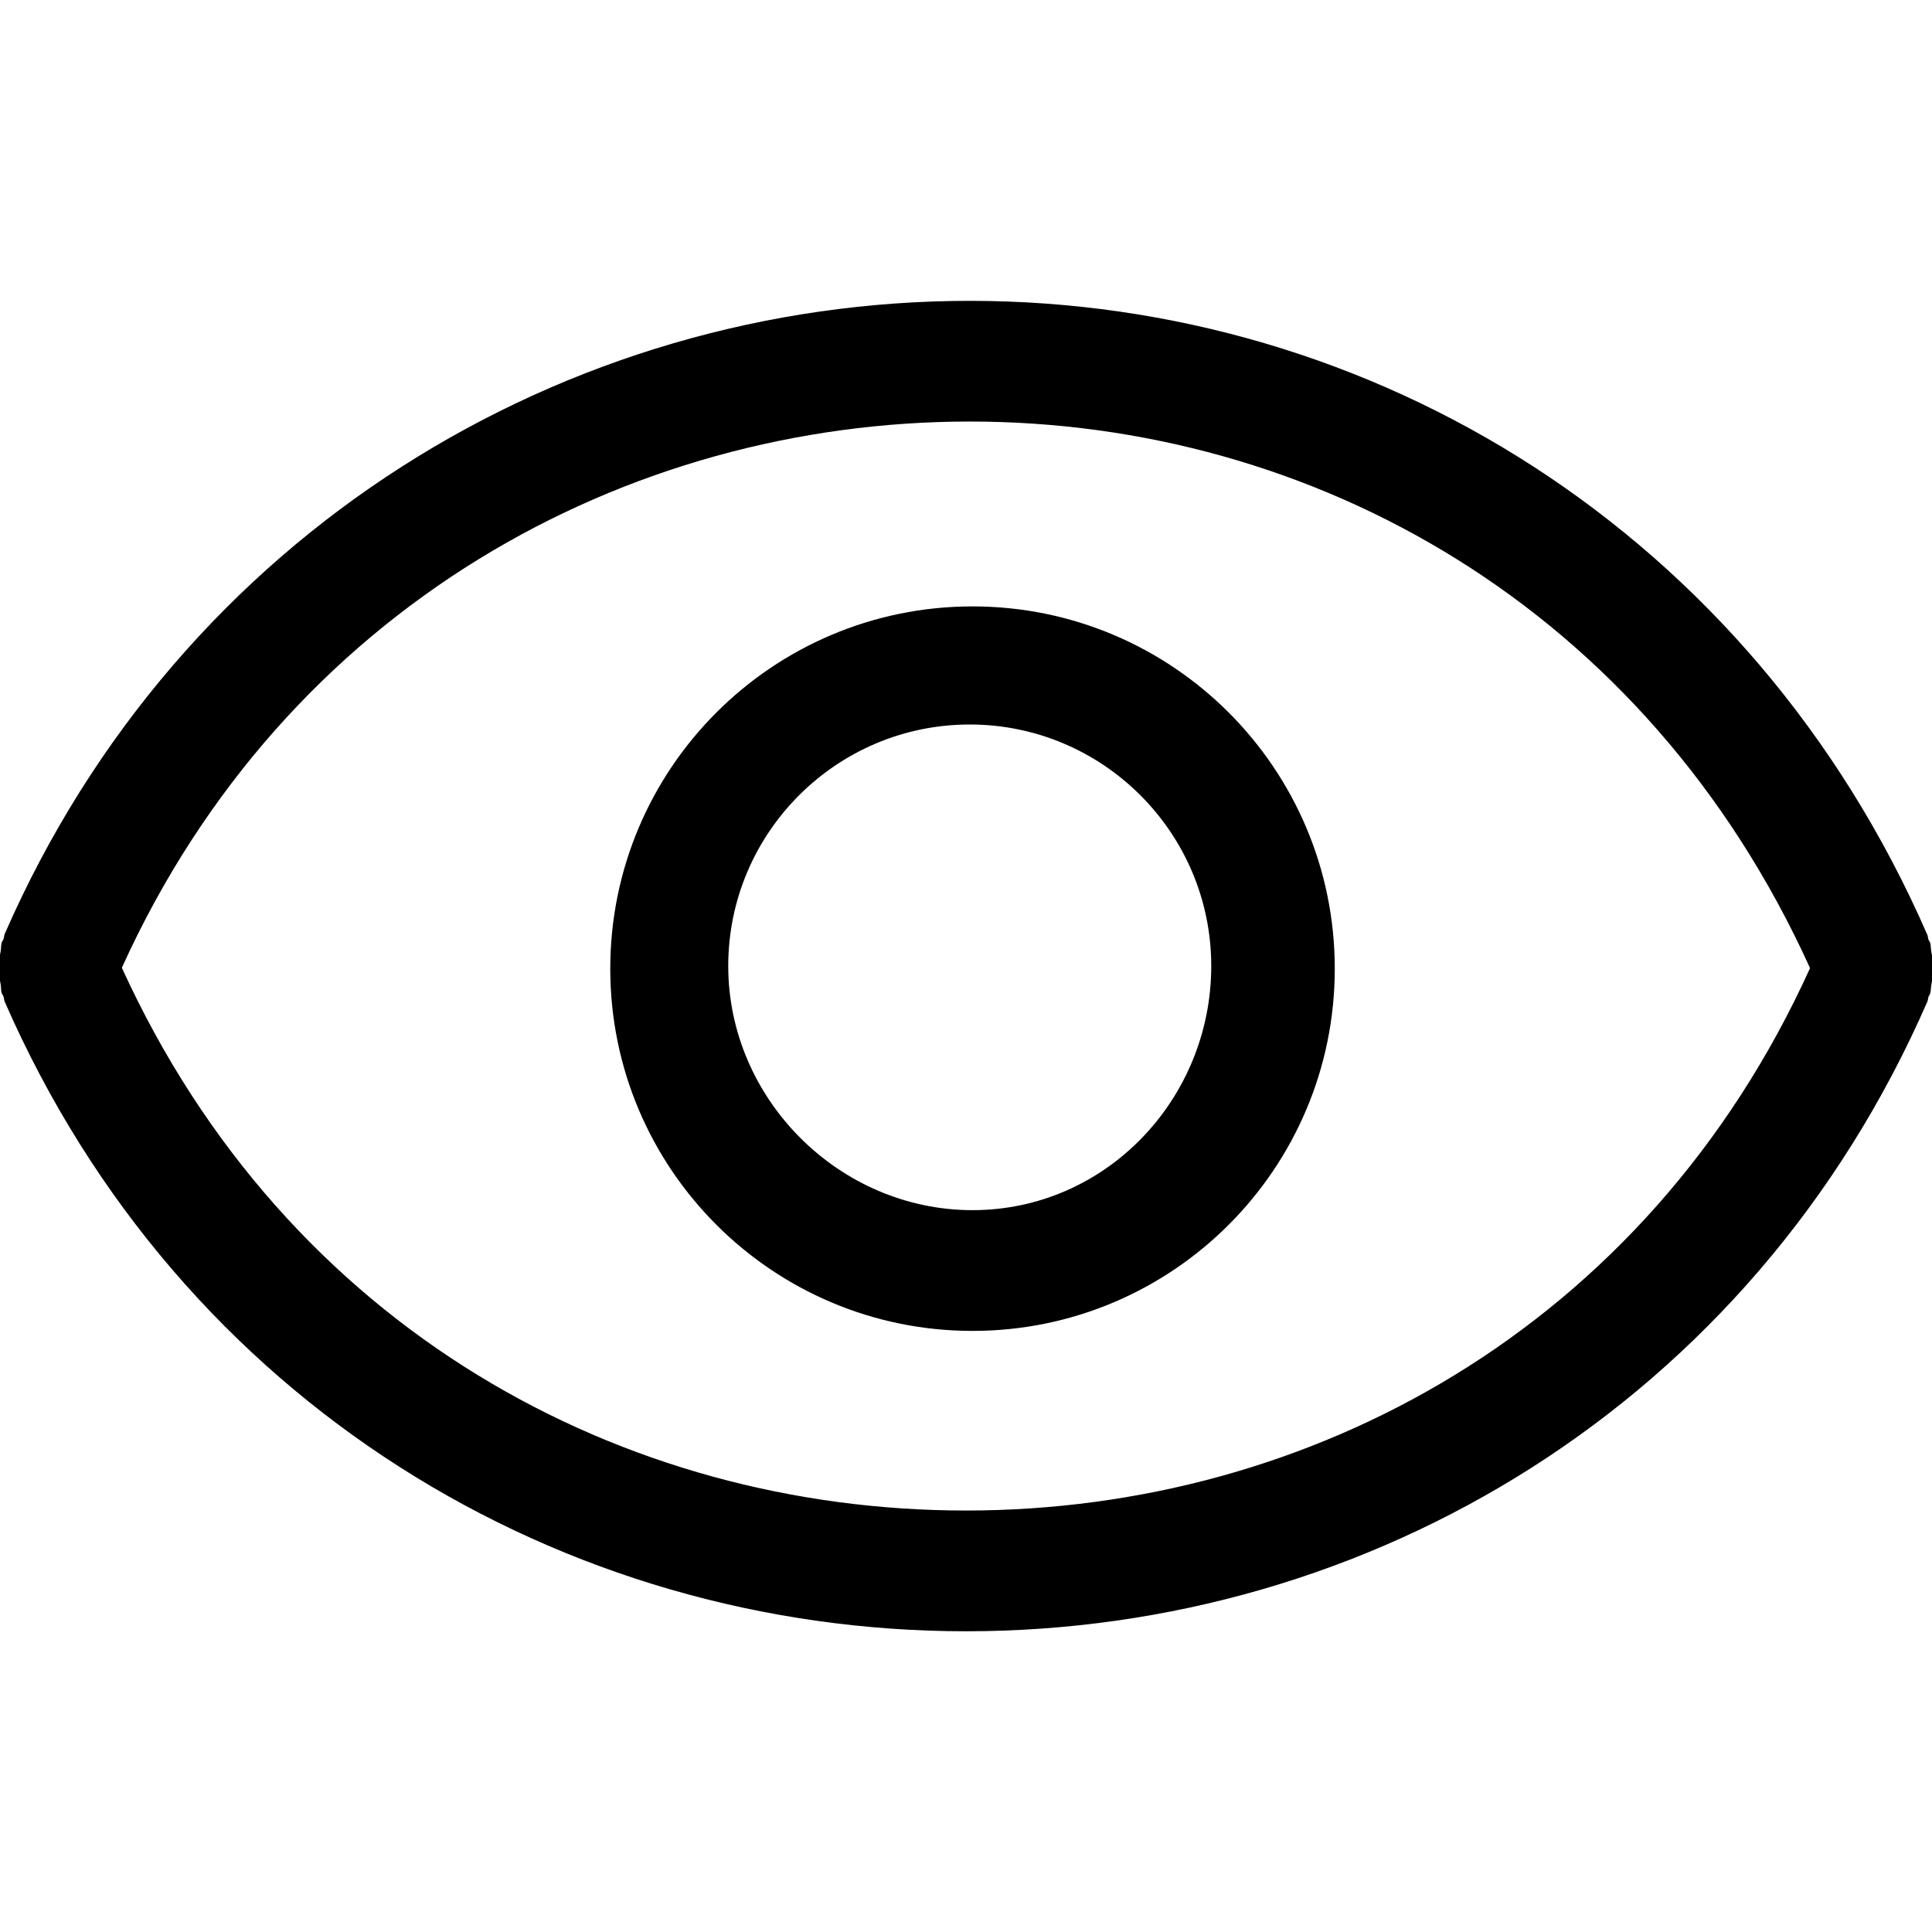
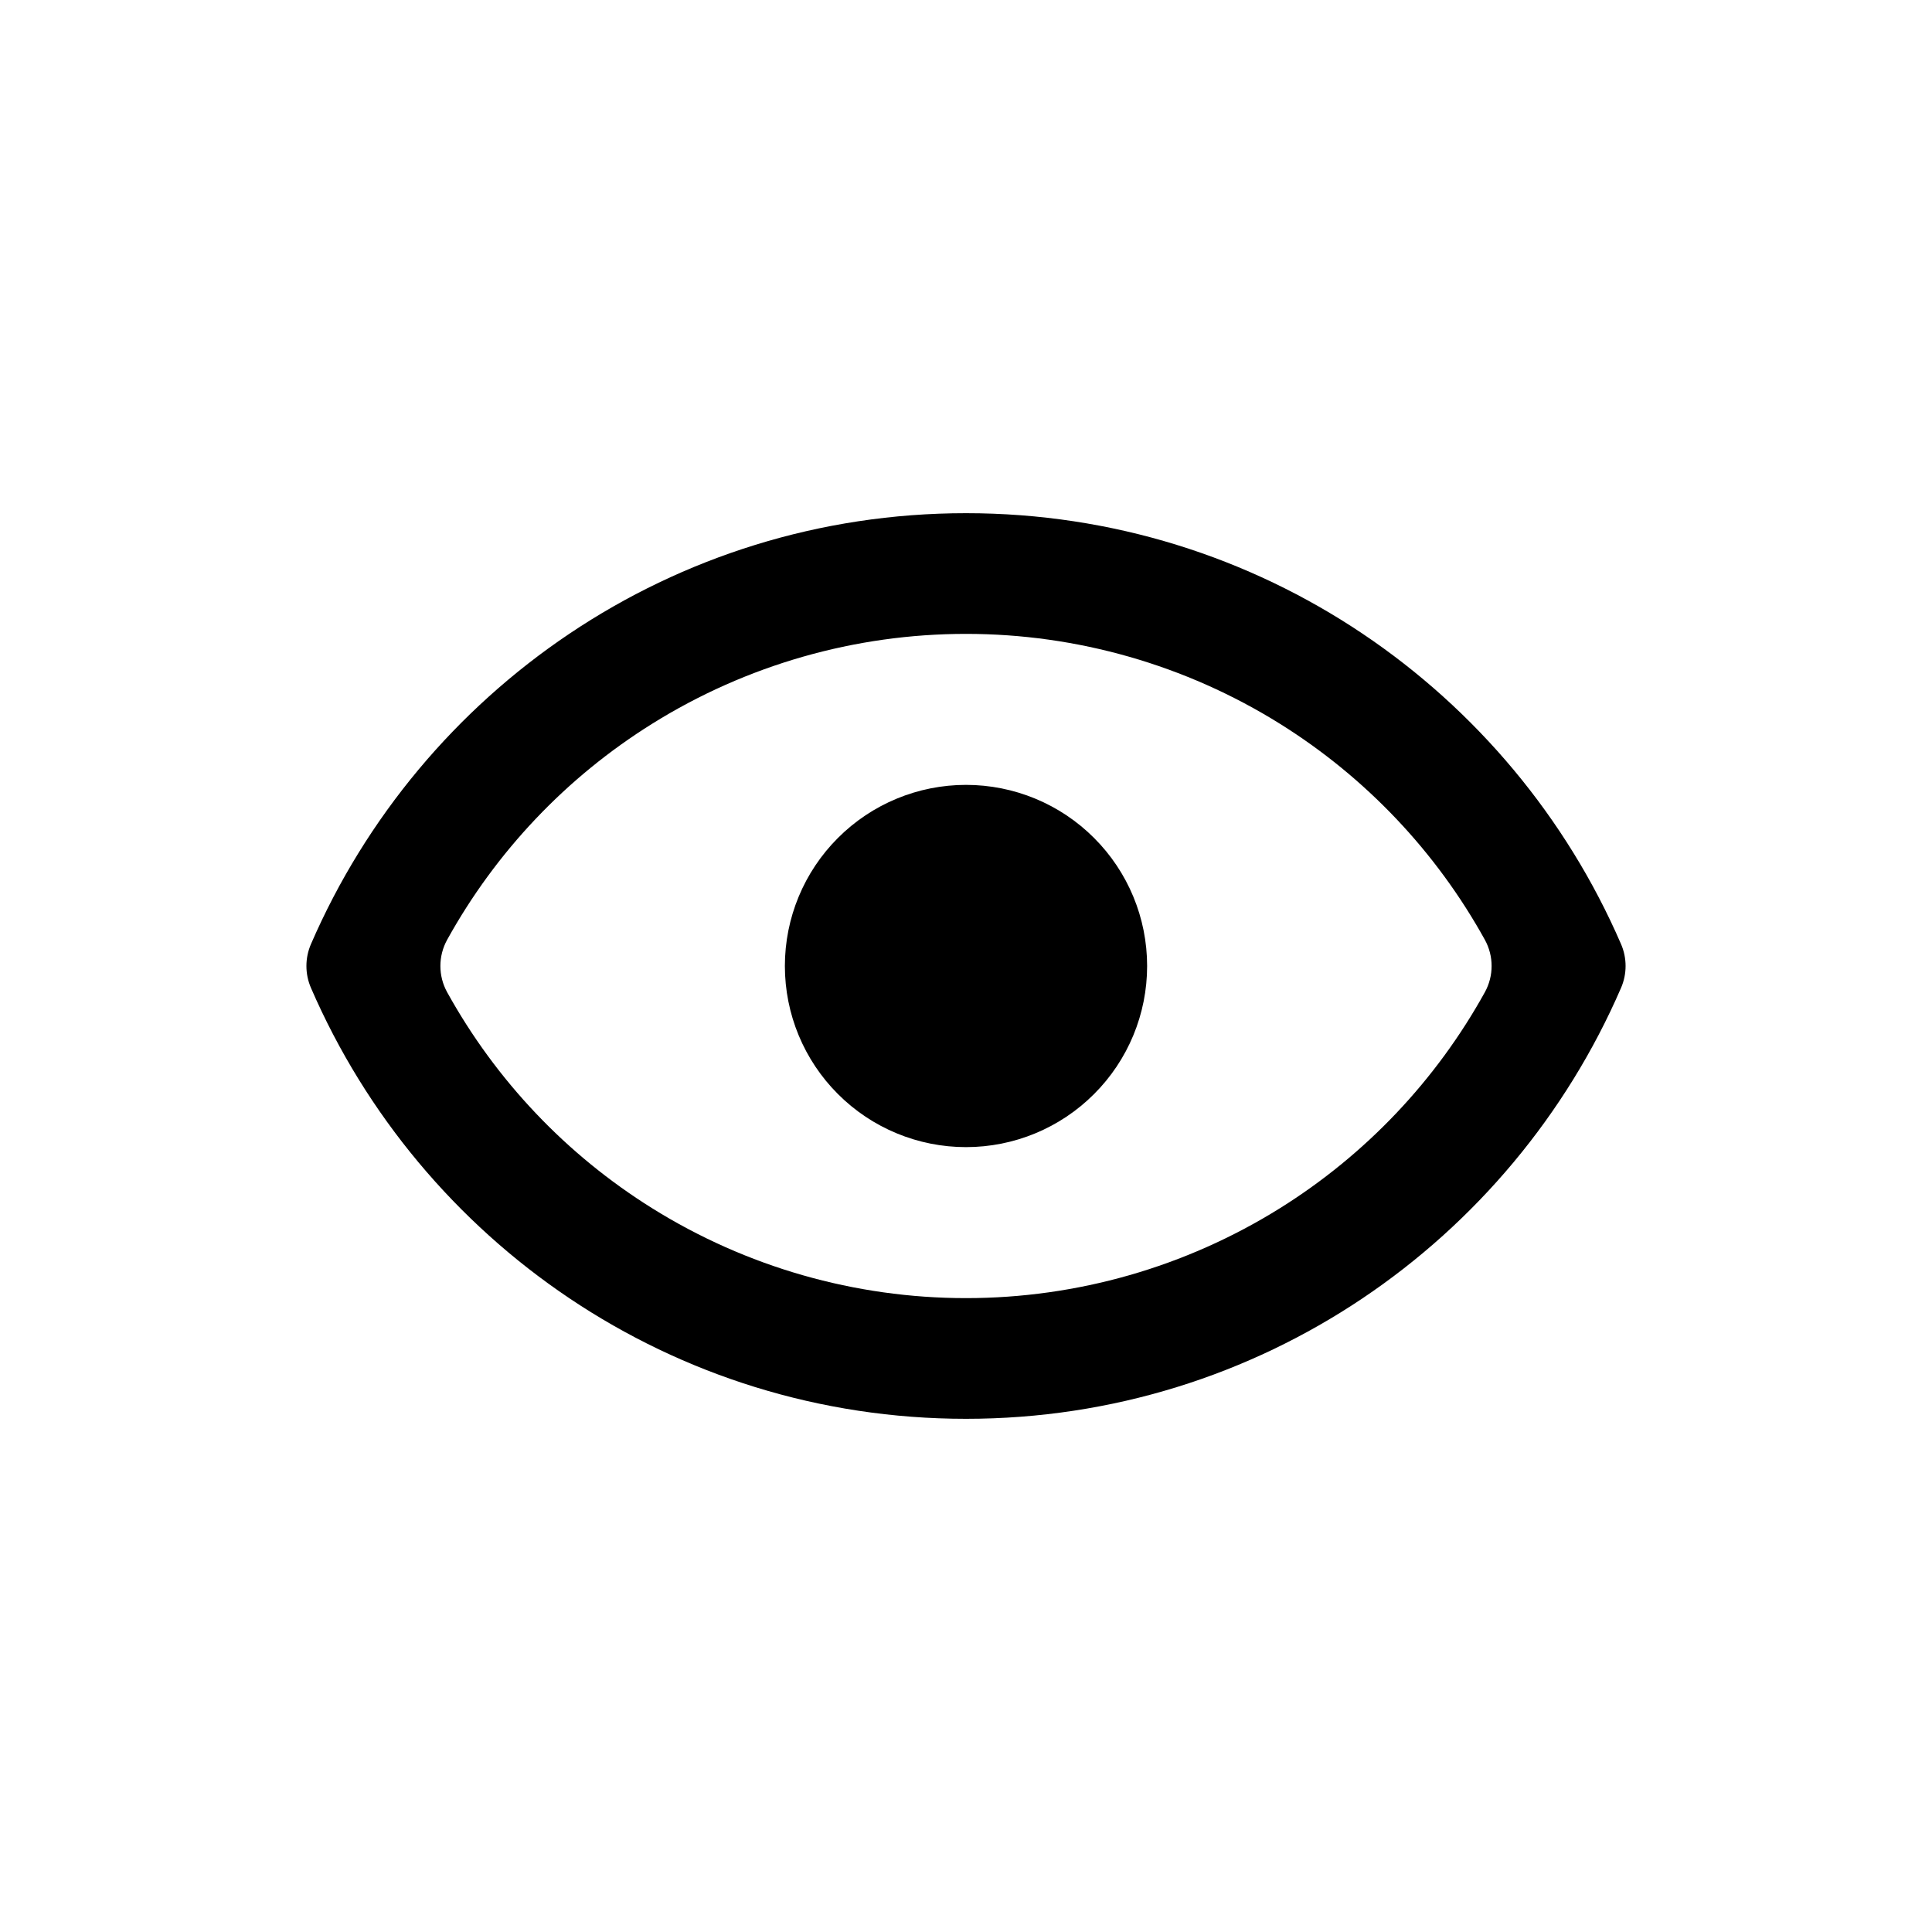
- <svg xmlns="http://www.w3.org/2000/svg" width="800px" height="800px" viewBox="0 0 32 32" version="1.1">
-   <path d="M16.108 10.044c-3.313 0-6 2.687-6 6s2.687 6 6 6 6-2.686 6-6-2.686-6-6-6zM16.108 20.044c-2.206 0-4.046-1.838-4.046-4.044s1.794-4 4-4c2.206 0 4 1.794 4 4s-1.748 4.044-3.954 4.044zM31.99 15.768c-0.012-0.050-0.006-0.104-0.021-0.153-0.006-0.021-0.020-0.033-0.027-0.051-0.011-0.028-0.008-0.062-0.023-0.089-2.909-6.66-9.177-10.492-15.857-10.492s-13.074 3.826-15.984 10.486c-0.012 0.028-0.010 0.057-0.021 0.089-0.007 0.020-0.021 0.030-0.028 0.049-0.015 0.050-0.009 0.103-0.019 0.154-0.018 0.090-0.035 0.178-0.035 0.269s0.017 0.177 0.035 0.268c0.010 0.050 0.003 0.105 0.019 0.152 0.006 0.023 0.021 0.032 0.028 0.052 0.010 0.027 0.008 0.061 0.021 0.089 2.91 6.658 9.242 10.428 15.922 10.428s13.011-3.762 15.92-10.422c0.015-0.029 0.012-0.058 0.023-0.090 0.007-0.017 0.020-0.030 0.026-0.050 0.015-0.049 0.011-0.102 0.021-0.154 0.018-0.090 0.034-0.177 0.034-0.27 0-0.088-0.017-0.175-0.035-0.266zM16 25.019c-5.665 0-11.242-2.986-13.982-8.99 2.714-5.983 8.365-9.047 14.044-9.047 5.678 0 11.203 3.067 13.918 9.053-2.713 5.982-8.301 8.984-13.981 8.984z" />
+ <svg xmlns="http://www.w3.org/2000/svg" width="32" height="32" viewBox="0 0 32 32">
+   <path d="M16 13C16.796 13 17.559 13.316 18.121 13.879C18.684 14.441 19 15.204 19 16C19 16.796 18.684 17.559 18.121 18.121C17.559 18.684 16.796 19 16 19C15.204 19 14.441 18.684 13.879 18.121C13.316 17.559 13 16.796 13 16C13 15.204 13.316 14.441 13.879 13.879C14.441 13.316 15.204 13 16 13ZM16 8.5C20.861 8.5 25.031 11.439 26.849 15.636C26.95 15.868 26.95 16.132 26.849 16.364C25.031 20.561 20.861 23.5 16 23.5C11.139 23.5 6.969 20.561 5.151 16.364C5.05 16.132 5.05 15.868 5.151 15.636C6.969 11.439 11.139 8.5 16 8.5ZM7.406 15.566C7.257 15.836 7.257 16.164 7.406 16.434C8.214 17.895 9.382 19.127 10.803 20.013C12.362 20.986 14.162 21.501 16 21.501C17.838 21.501 19.638 20.986 21.198 20.013C22.618 19.127 23.786 17.895 24.594 16.434C24.743 16.164 24.743 15.836 24.594 15.566C23.786 14.105 22.618 12.873 21.198 11.987C19.638 11.014 17.838 10.499 16 10.499C14.162 10.499 12.362 11.014 10.803 11.987C9.382 12.873 8.214 14.105 7.406 15.566Z" fill="currentColor" />
</svg>
